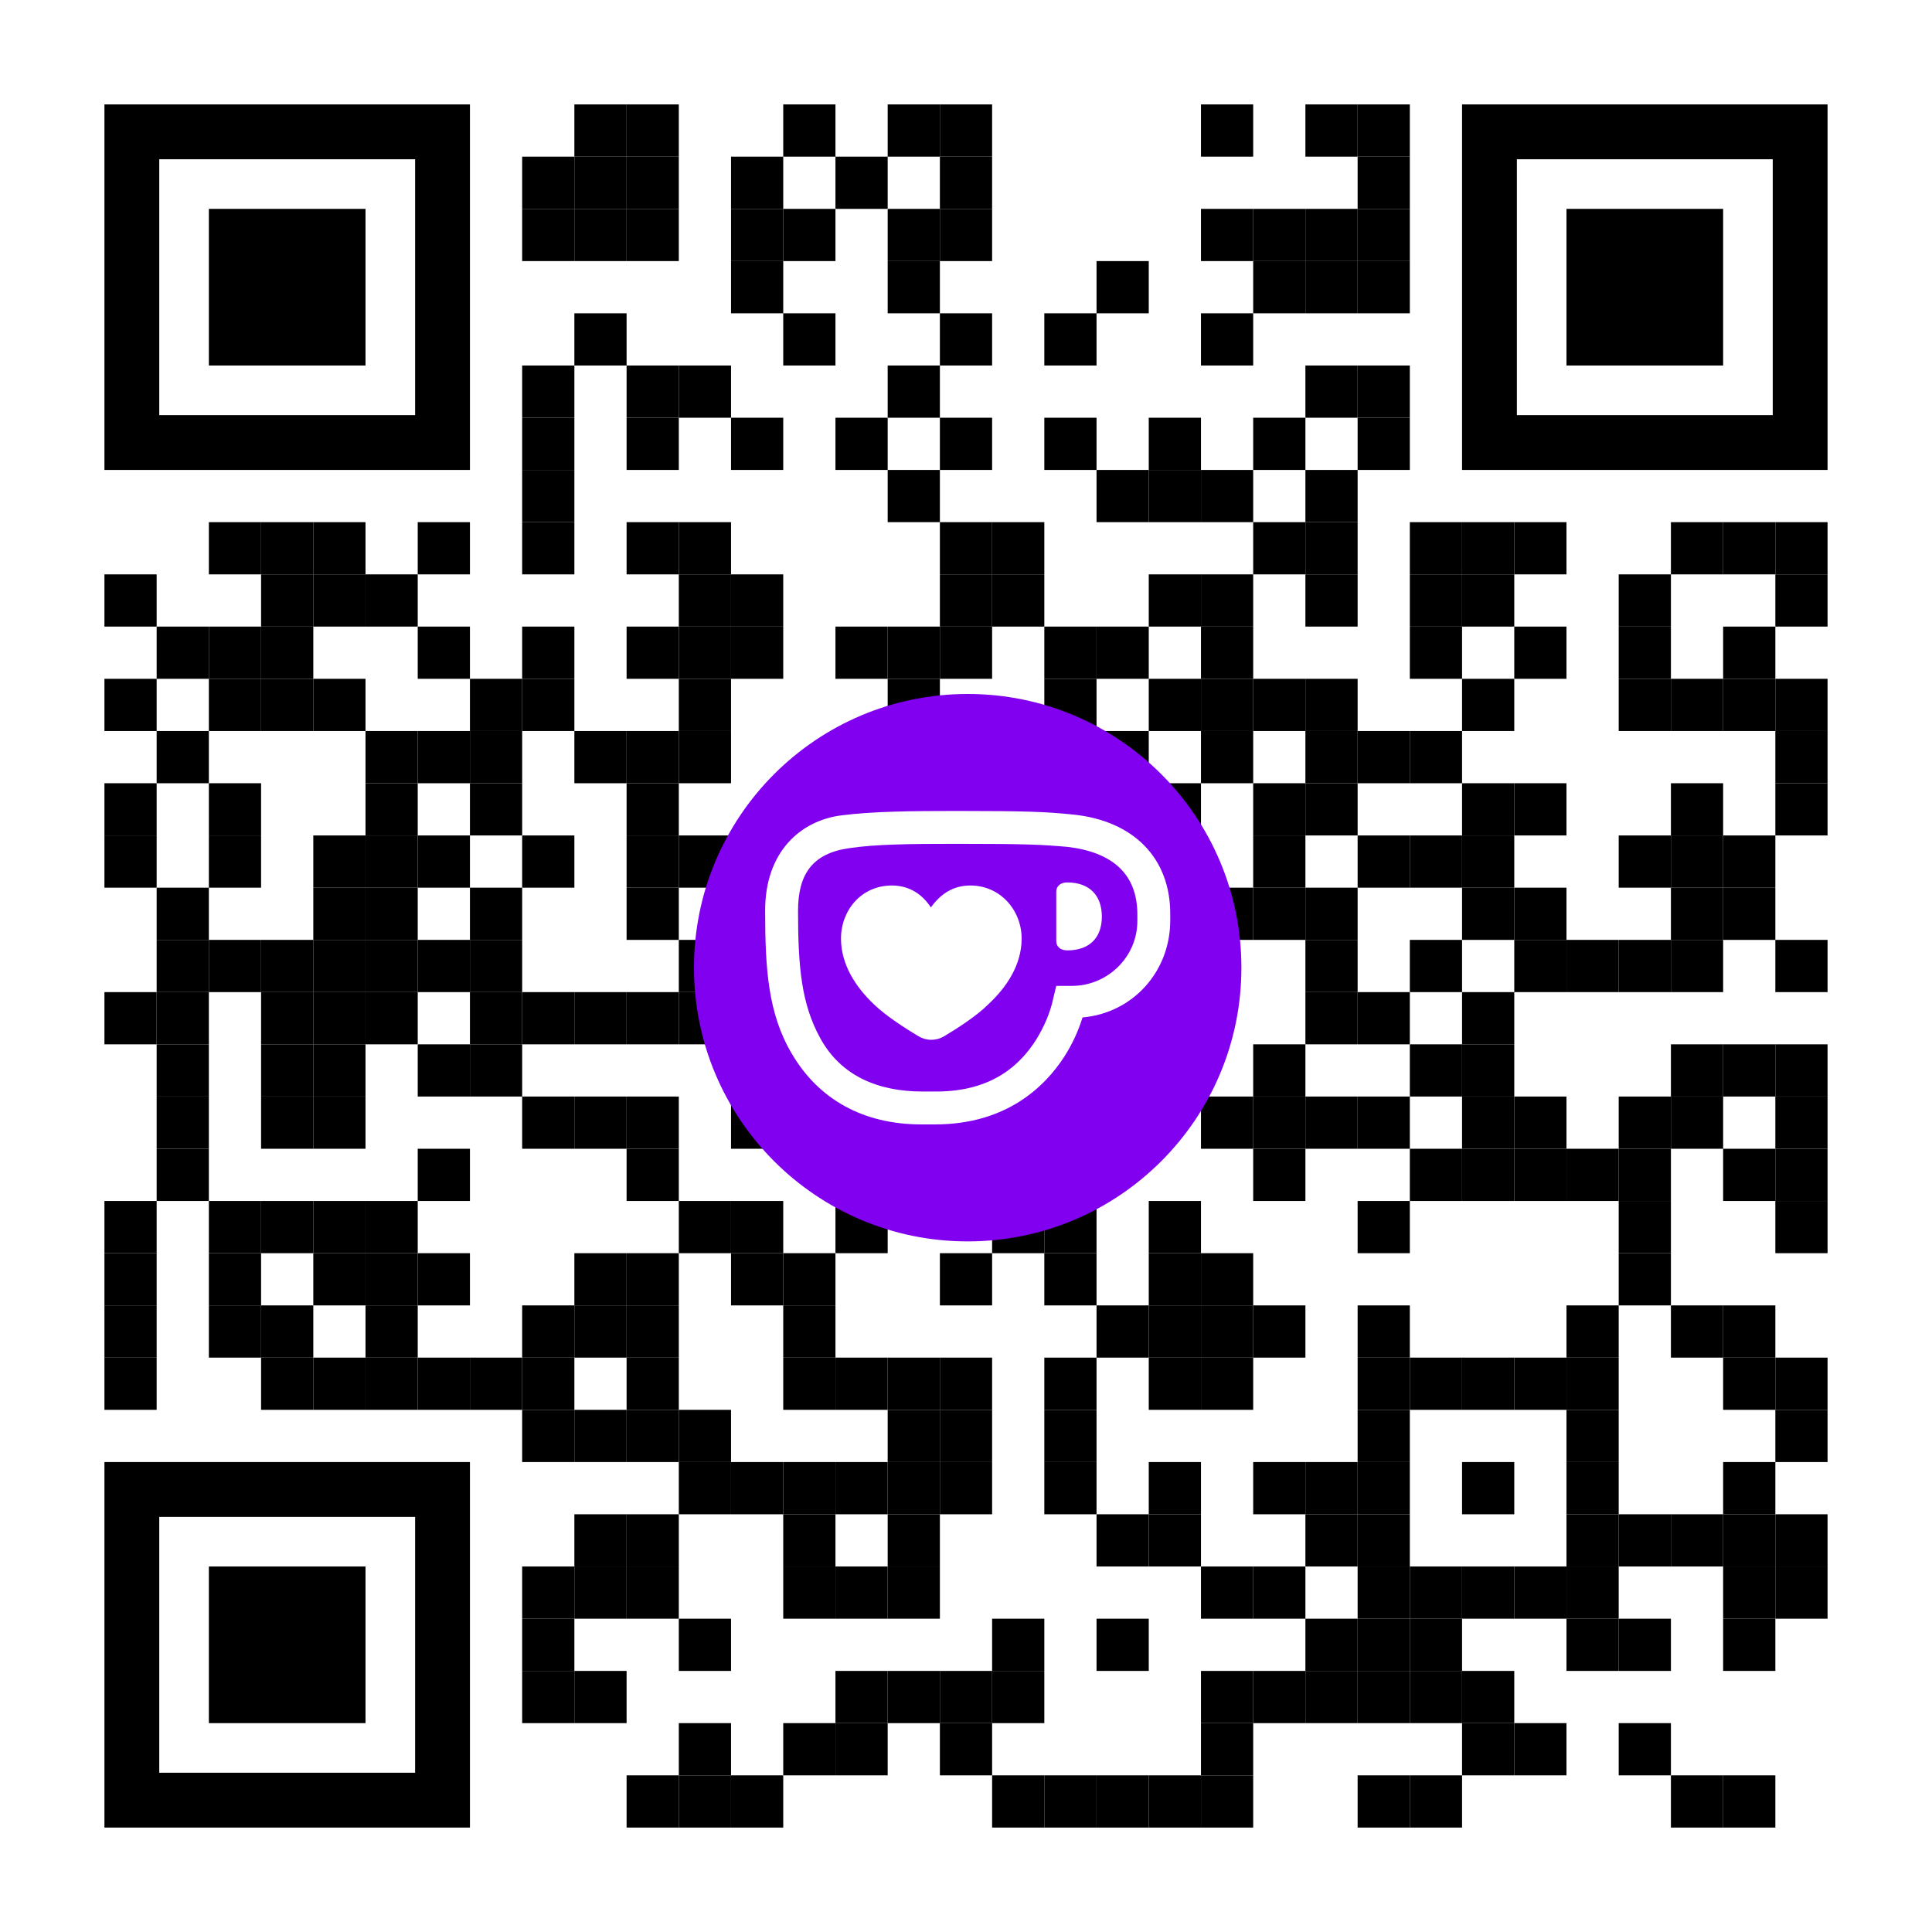
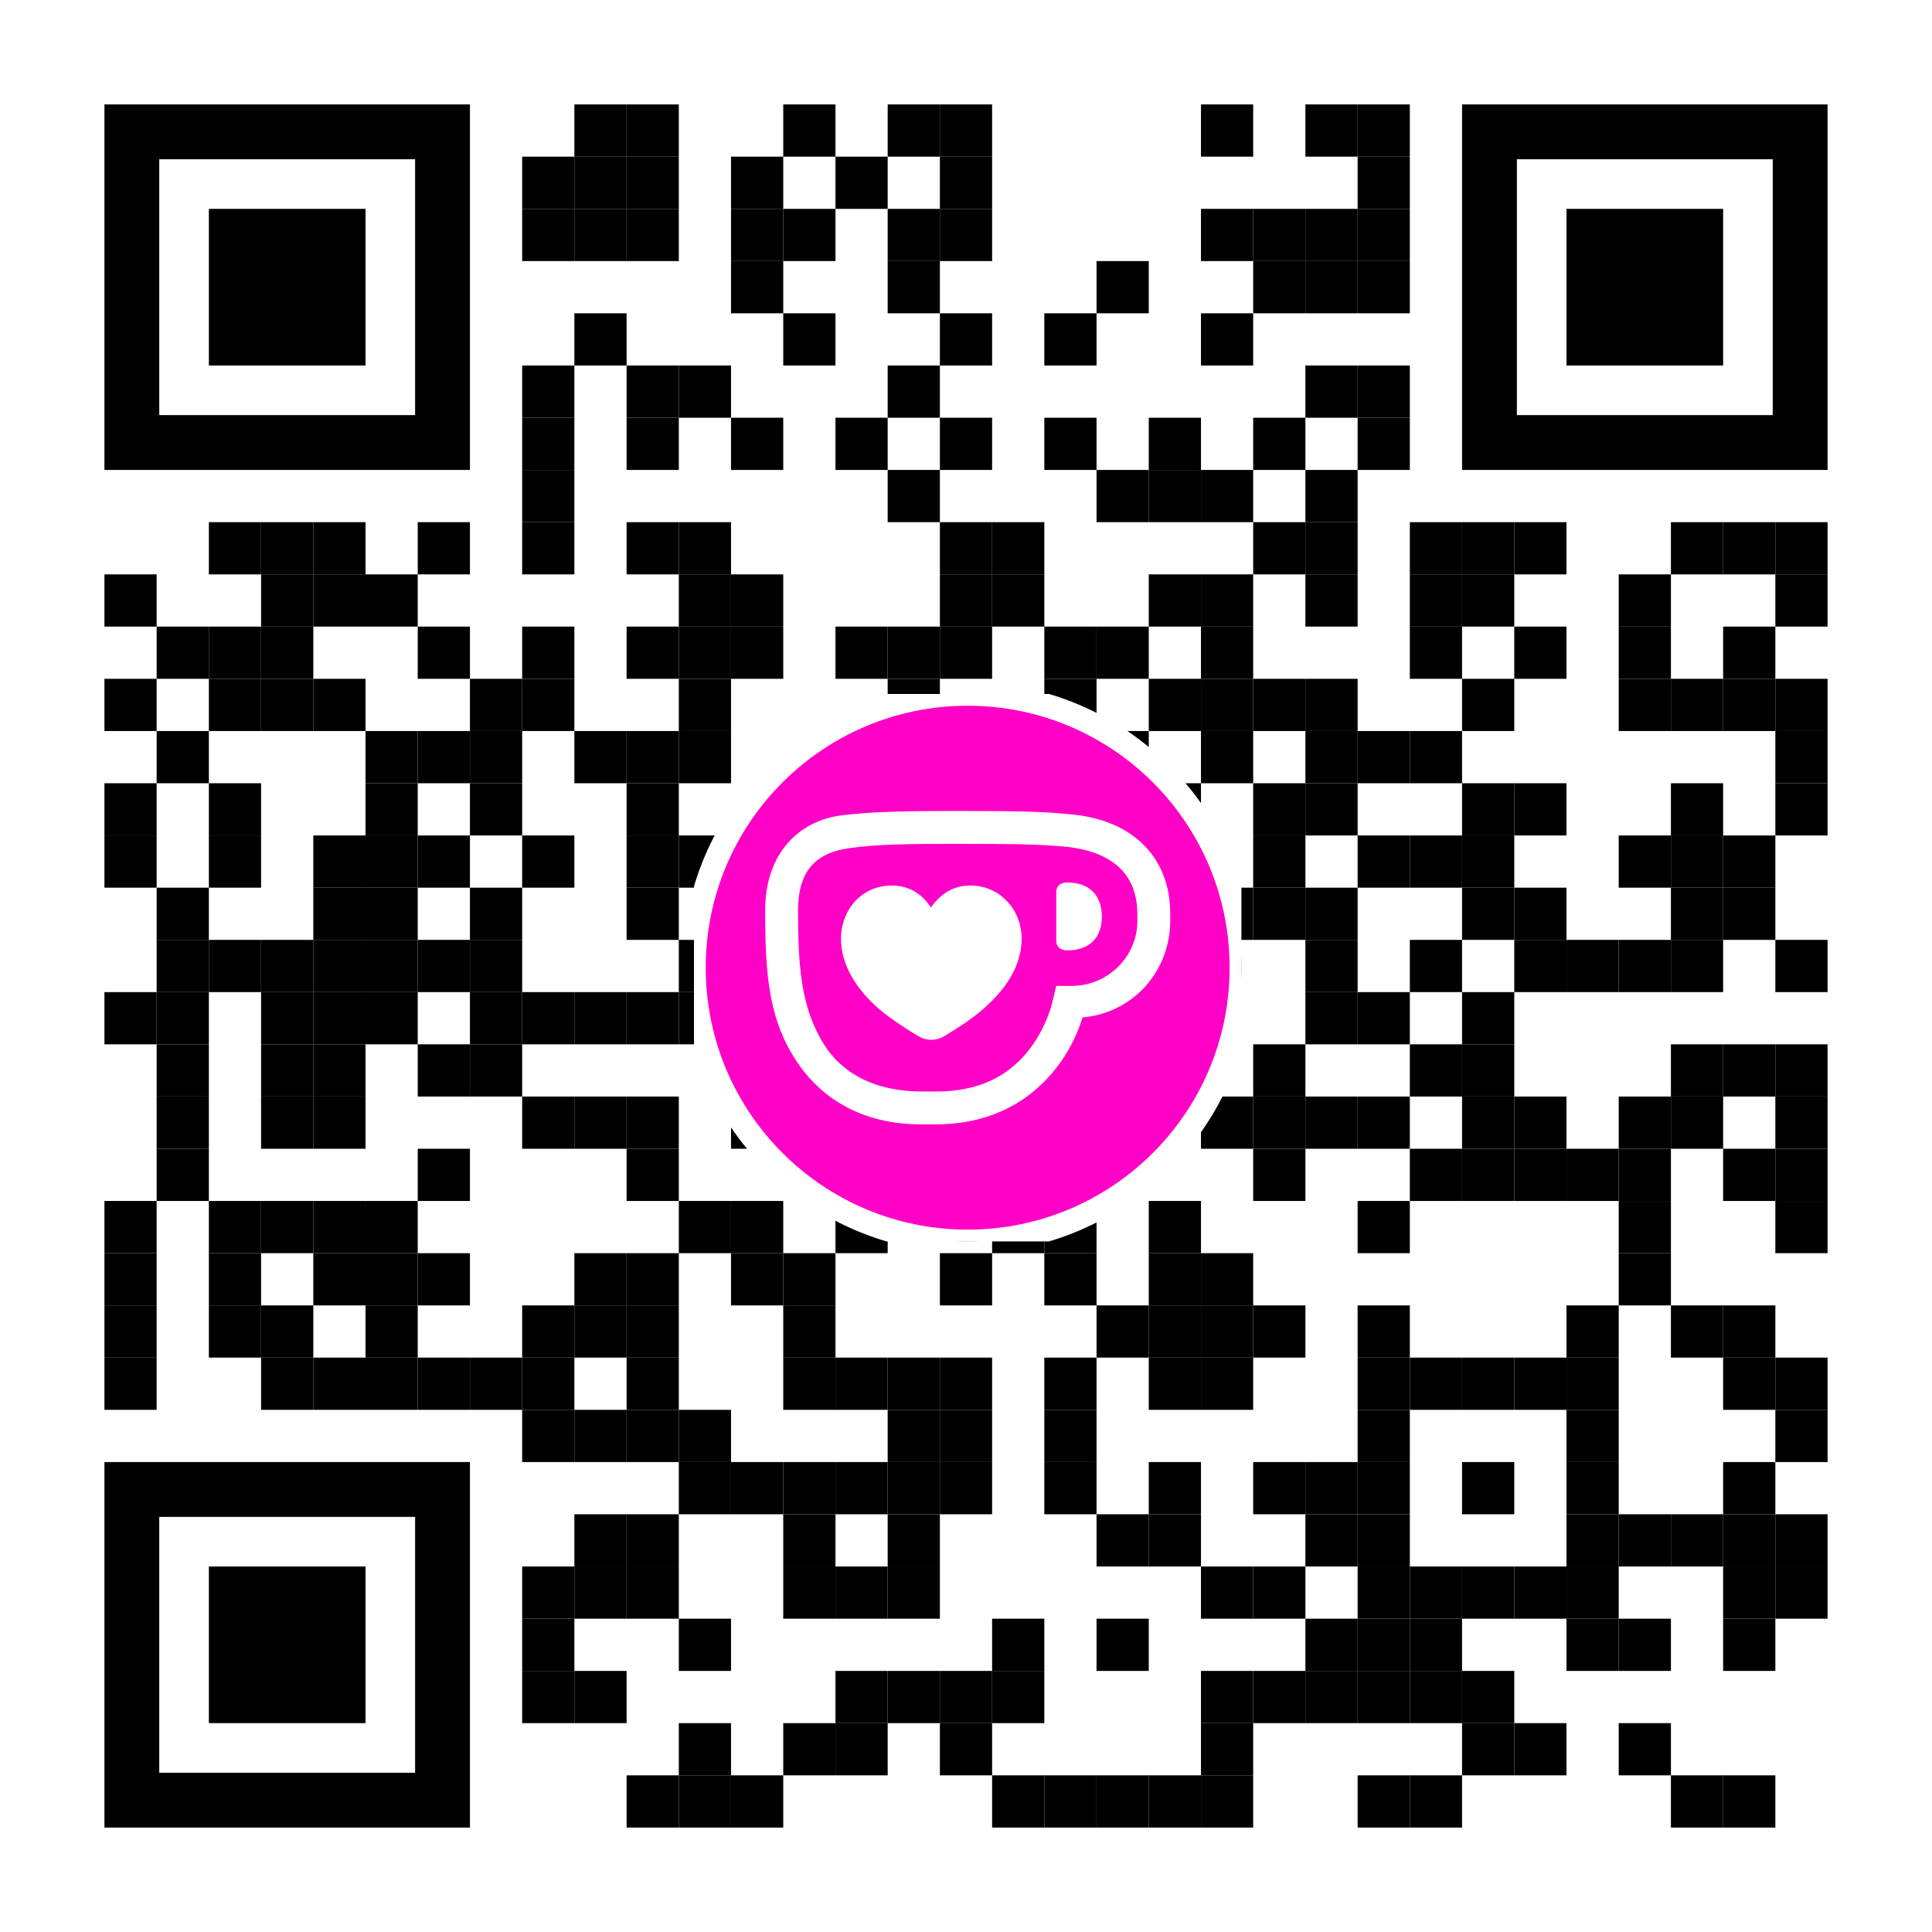
<svg xmlns="http://www.w3.org/2000/svg" alt="Ko-fi Donation" viewBox="0 0 1147 1147" width="200px" height="200px" fill="#000000" xml:space="preserve">
  <defs>
    <rect id="ko-fi-qr-marker" x="16.275" y="16.275" width="184.45" height="184.45" fill="none" stroke="#000" stroke-width="32.55" />
  </defs>
  <rect x="0" y="0" width="1147" height="1147" fill="rgb(255,255,255)" />
  <g transform="translate(62,62)">
    <rect x="279" y="0" width="31" height="31" />
    <rect x="310" y="0" width="31" height="31" />
    <rect x="403" y="0" width="31" height="31" />
    <rect x="465" y="0" width="31" height="31" />
    <rect x="496" y="0" width="31" height="31" />
    <rect x="651" y="0" width="31" height="31" />
    <rect x="713" y="0" width="31" height="31" />
    <rect x="744" y="0" width="31" height="31" />
    <rect x="248" y="31" width="31" height="31" />
    <rect x="279" y="31" width="31" height="31" />
    <rect x="310" y="31" width="31" height="31" />
    <rect x="372" y="31" width="31" height="31" />
    <rect x="434" y="31" width="31" height="31" />
    <rect x="496" y="31" width="31" height="31" />
    <rect x="744" y="31" width="31" height="31" />
    <rect x="248" y="62" width="31" height="31" />
    <rect x="279" y="62" width="31" height="31" />
    <rect x="310" y="62" width="31" height="31" />
    <rect x="372" y="62" width="31" height="31" />
    <rect x="403" y="62" width="31" height="31" />
    <rect x="465" y="62" width="31" height="31" />
    <rect x="496" y="62" width="31" height="31" />
    <rect x="651" y="62" width="31" height="31" />
    <rect x="682" y="62" width="31" height="31" />
    <rect x="713" y="62" width="31" height="31" />
    <rect x="744" y="62" width="31" height="31" />
    <rect x="372" y="93" width="31" height="31" />
    <rect x="465" y="93" width="31" height="31" />
    <rect x="589" y="93" width="31" height="31" />
    <rect x="682" y="93" width="31" height="31" />
    <rect x="713" y="93" width="31" height="31" />
    <rect x="744" y="93" width="31" height="31" />
    <rect x="279" y="124" width="31" height="31" />
    <rect x="403" y="124" width="31" height="31" />
    <rect x="496" y="124" width="31" height="31" />
    <rect x="558" y="124" width="31" height="31" />
    <rect x="651" y="124" width="31" height="31" />
    <rect x="248" y="155" width="31" height="31" />
    <rect x="310" y="155" width="31" height="31" />
    <rect x="341" y="155" width="31" height="31" />
    <rect x="465" y="155" width="31" height="31" />
    <rect x="713" y="155" width="31" height="31" />
    <rect x="744" y="155" width="31" height="31" />
    <rect x="248" y="186" width="31" height="31" />
    <rect x="310" y="186" width="31" height="31" />
    <rect x="372" y="186" width="31" height="31" />
    <rect x="434" y="186" width="31" height="31" />
    <rect x="496" y="186" width="31" height="31" />
    <rect x="558" y="186" width="31" height="31" />
    <rect x="620" y="186" width="31" height="31" />
    <rect x="682" y="186" width="31" height="31" />
    <rect x="744" y="186" width="31" height="31" />
    <rect x="248" y="217" width="31" height="31" />
    <rect x="465" y="217" width="31" height="31" />
    <rect x="589" y="217" width="31" height="31" />
    <rect x="620" y="217" width="31" height="31" />
    <rect x="651" y="217" width="31" height="31" />
    <rect x="713" y="217" width="31" height="31" />
    <rect x="62" y="248" width="31" height="31" />
    <rect x="93" y="248" width="31" height="31" />
    <rect x="124" y="248" width="31" height="31" />
    <rect x="186" y="248" width="31" height="31" />
    <rect x="248" y="248" width="31" height="31" />
    <rect x="310" y="248" width="31" height="31" />
    <rect x="341" y="248" width="31" height="31" />
    <rect x="496" y="248" width="31" height="31" />
    <rect x="527" y="248" width="31" height="31" />
    <rect x="682" y="248" width="31" height="31" />
    <rect x="713" y="248" width="31" height="31" />
    <rect x="775" y="248" width="31" height="31" />
    <rect x="806" y="248" width="31" height="31" />
    <rect x="837" y="248" width="31" height="31" />
    <rect x="930" y="248" width="31" height="31" />
    <rect x="961" y="248" width="31" height="31" />
    <rect x="992" y="248" width="31" height="31" />
    <rect x="0" y="279" width="31" height="31" />
    <rect x="93" y="279" width="31" height="31" />
    <rect x="124" y="279" width="31" height="31" />
    <rect x="155" y="279" width="31" height="31" />
    <rect x="341" y="279" width="31" height="31" />
    <rect x="372" y="279" width="31" height="31" />
    <rect x="496" y="279" width="31" height="31" />
    <rect x="527" y="279" width="31" height="31" />
    <rect x="620" y="279" width="31" height="31" />
    <rect x="651" y="279" width="31" height="31" />
    <rect x="713" y="279" width="31" height="31" />
    <rect x="775" y="279" width="31" height="31" />
    <rect x="806" y="279" width="31" height="31" />
    <rect x="899" y="279" width="31" height="31" />
    <rect x="992" y="279" width="31" height="31" />
    <rect x="31" y="310" width="31" height="31" />
    <rect x="62" y="310" width="31" height="31" />
    <rect x="93" y="310" width="31" height="31" />
    <rect x="186" y="310" width="31" height="31" />
    <rect x="248" y="310" width="31" height="31" />
    <rect x="310" y="310" width="31" height="31" />
    <rect x="341" y="310" width="31" height="31" />
    <rect x="372" y="310" width="31" height="31" />
    <rect x="434" y="310" width="31" height="31" />
    <rect x="465" y="310" width="31" height="31" />
    <rect x="496" y="310" width="31" height="31" />
    <rect x="558" y="310" width="31" height="31" />
    <rect x="589" y="310" width="31" height="31" />
    <rect x="651" y="310" width="31" height="31" />
    <rect x="775" y="310" width="31" height="31" />
    <rect x="837" y="310" width="31" height="31" />
    <rect x="899" y="310" width="31" height="31" />
    <rect x="961" y="310" width="31" height="31" />
    <rect x="0" y="341" width="31" height="31" />
    <rect x="62" y="341" width="31" height="31" />
    <rect x="93" y="341" width="31" height="31" />
    <rect x="124" y="341" width="31" height="31" />
    <rect x="217" y="341" width="31" height="31" />
    <rect x="248" y="341" width="31" height="31" />
    <rect x="341" y="341" width="31" height="31" />
    <rect x="465" y="341" width="31" height="31" />
    <rect x="558" y="341" width="31" height="31" />
    <rect x="620" y="341" width="31" height="31" />
    <rect x="651" y="341" width="31" height="31" />
    <rect x="682" y="341" width="31" height="31" />
    <rect x="713" y="341" width="31" height="31" />
    <rect x="806" y="341" width="31" height="31" />
    <rect x="899" y="341" width="31" height="31" />
    <rect x="930" y="341" width="31" height="31" />
    <rect x="961" y="341" width="31" height="31" />
    <rect x="992" y="341" width="31" height="31" />
    <rect x="31" y="372" width="31" height="31" />
    <rect x="155" y="372" width="31" height="31" />
    <rect x="186" y="372" width="31" height="31" />
    <rect x="217" y="372" width="31" height="31" />
    <rect x="279" y="372" width="31" height="31" />
    <rect x="310" y="372" width="31" height="31" />
    <rect x="341" y="372" width="31" height="31" />
    <rect x="496" y="372" width="31" height="31" />
    <rect x="527" y="372" width="31" height="31" />
    <rect x="558" y="372" width="31" height="31" />
    <rect x="589" y="372" width="31" height="31" />
    <rect x="651" y="372" width="31" height="31" />
    <rect x="713" y="372" width="31" height="31" />
    <rect x="744" y="372" width="31" height="31" />
    <rect x="775" y="372" width="31" height="31" />
    <rect x="992" y="372" width="31" height="31" />
    <rect x="0" y="403" width="31" height="31" />
    <rect x="62" y="403" width="31" height="31" />
    <rect x="155" y="403" width="31" height="31" />
    <rect x="217" y="403" width="31" height="31" />
    <rect x="310" y="403" width="31" height="31" />
    <rect x="527" y="403" width="31" height="31" />
    <rect x="620" y="403" width="31" height="31" />
    <rect x="682" y="403" width="31" height="31" />
    <rect x="713" y="403" width="31" height="31" />
    <rect x="806" y="403" width="31" height="31" />
    <rect x="837" y="403" width="31" height="31" />
    <rect x="930" y="403" width="31" height="31" />
    <rect x="992" y="403" width="31" height="31" />
    <rect x="0" y="434" width="31" height="31" />
    <rect x="62" y="434" width="31" height="31" />
    <rect x="124" y="434" width="31" height="31" />
    <rect x="155" y="434" width="31" height="31" />
    <rect x="186" y="434" width="31" height="31" />
    <rect x="248" y="434" width="31" height="31" />
    <rect x="310" y="434" width="31" height="31" />
    <rect x="341" y="434" width="31" height="31" />
    <rect x="372" y="434" width="31" height="31" />
    <rect x="496" y="434" width="31" height="31" />
    <rect x="558" y="434" width="31" height="31" />
    <rect x="589" y="434" width="31" height="31" />
    <rect x="682" y="434" width="31" height="31" />
    <rect x="744" y="434" width="31" height="31" />
    <rect x="775" y="434" width="31" height="31" />
    <rect x="806" y="434" width="31" height="31" />
    <rect x="899" y="434" width="31" height="31" />
    <rect x="930" y="434" width="31" height="31" />
    <rect x="961" y="434" width="31" height="31" />
    <rect x="31" y="465" width="31" height="31" />
    <rect x="124" y="465" width="31" height="31" />
    <rect x="155" y="465" width="31" height="31" />
    <rect x="217" y="465" width="31" height="31" />
    <rect x="310" y="465" width="31" height="31" />
    <rect x="527" y="465" width="31" height="31" />
    <rect x="558" y="465" width="31" height="31" />
    <rect x="589" y="465" width="31" height="31" />
    <rect x="620" y="465" width="31" height="31" />
    <rect x="651" y="465" width="31" height="31" />
    <rect x="682" y="465" width="31" height="31" />
    <rect x="713" y="465" width="31" height="31" />
    <rect x="806" y="465" width="31" height="31" />
    <rect x="837" y="465" width="31" height="31" />
    <rect x="930" y="465" width="31" height="31" />
    <rect x="961" y="465" width="31" height="31" />
    <rect x="31" y="496" width="31" height="31" />
    <rect x="62" y="496" width="31" height="31" />
    <rect x="93" y="496" width="31" height="31" />
    <rect x="124" y="496" width="31" height="31" />
    <rect x="155" y="496" width="31" height="31" />
    <rect x="186" y="496" width="31" height="31" />
    <rect x="217" y="496" width="31" height="31" />
    <rect x="341" y="496" width="31" height="31" />
    <rect x="403" y="496" width="31" height="31" />
    <rect x="465" y="496" width="31" height="31" />
    <rect x="496" y="496" width="31" height="31" />
    <rect x="558" y="496" width="31" height="31" />
    <rect x="589" y="496" width="31" height="31" />
    <rect x="713" y="496" width="31" height="31" />
    <rect x="775" y="496" width="31" height="31" />
    <rect x="837" y="496" width="31" height="31" />
    <rect x="868" y="496" width="31" height="31" />
    <rect x="899" y="496" width="31" height="31" />
    <rect x="930" y="496" width="31" height="31" />
    <rect x="992" y="496" width="31" height="31" />
    <rect x="0" y="527" width="31" height="31" />
    <rect x="31" y="527" width="31" height="31" />
    <rect x="93" y="527" width="31" height="31" />
    <rect x="124" y="527" width="31" height="31" />
    <rect x="155" y="527" width="31" height="31" />
    <rect x="217" y="527" width="31" height="31" />
    <rect x="248" y="527" width="31" height="31" />
    <rect x="279" y="527" width="31" height="31" />
    <rect x="310" y="527" width="31" height="31" />
    <rect x="341" y="527" width="31" height="31" />
    <rect x="372" y="527" width="31" height="31" />
    <rect x="403" y="527" width="31" height="31" />
    <rect x="434" y="527" width="31" height="31" />
    <rect x="589" y="527" width="31" height="31" />
    <rect x="620" y="527" width="31" height="31" />
    <rect x="713" y="527" width="31" height="31" />
    <rect x="744" y="527" width="31" height="31" />
    <rect x="806" y="527" width="31" height="31" />
    <rect x="31" y="558" width="31" height="31" />
    <rect x="93" y="558" width="31" height="31" />
    <rect x="124" y="558" width="31" height="31" />
    <rect x="186" y="558" width="31" height="31" />
    <rect x="217" y="558" width="31" height="31" />
    <rect x="372" y="558" width="31" height="31" />
    <rect x="465" y="558" width="31" height="31" />
    <rect x="496" y="558" width="31" height="31" />
    <rect x="682" y="558" width="31" height="31" />
    <rect x="775" y="558" width="31" height="31" />
    <rect x="806" y="558" width="31" height="31" />
    <rect x="930" y="558" width="31" height="31" />
    <rect x="961" y="558" width="31" height="31" />
    <rect x="992" y="558" width="31" height="31" />
    <rect x="31" y="589" width="31" height="31" />
    <rect x="93" y="589" width="31" height="31" />
    <rect x="124" y="589" width="31" height="31" />
    <rect x="248" y="589" width="31" height="31" />
    <rect x="279" y="589" width="31" height="31" />
    <rect x="310" y="589" width="31" height="31" />
    <rect x="372" y="589" width="31" height="31" />
    <rect x="434" y="589" width="31" height="31" />
    <rect x="496" y="589" width="31" height="31" />
    <rect x="589" y="589" width="31" height="31" />
    <rect x="651" y="589" width="31" height="31" />
    <rect x="682" y="589" width="31" height="31" />
    <rect x="713" y="589" width="31" height="31" />
    <rect x="744" y="589" width="31" height="31" />
    <rect x="806" y="589" width="31" height="31" />
    <rect x="837" y="589" width="31" height="31" />
    <rect x="899" y="589" width="31" height="31" />
    <rect x="930" y="589" width="31" height="31" />
    <rect x="992" y="589" width="31" height="31" />
    <rect x="31" y="620" width="31" height="31" />
    <rect x="186" y="620" width="31" height="31" />
    <rect x="310" y="620" width="31" height="31" />
    <rect x="434" y="620" width="31" height="31" />
    <rect x="465" y="620" width="31" height="31" />
    <rect x="527" y="620" width="31" height="31" />
    <rect x="682" y="620" width="31" height="31" />
    <rect x="775" y="620" width="31" height="31" />
    <rect x="806" y="620" width="31" height="31" />
    <rect x="837" y="620" width="31" height="31" />
    <rect x="868" y="620" width="31" height="31" />
    <rect x="899" y="620" width="31" height="31" />
    <rect x="961" y="620" width="31" height="31" />
    <rect x="992" y="620" width="31" height="31" />
    <rect x="0" y="651" width="31" height="31" />
    <rect x="62" y="651" width="31" height="31" />
    <rect x="93" y="651" width="31" height="31" />
    <rect x="124" y="651" width="31" height="31" />
    <rect x="155" y="651" width="31" height="31" />
    <rect x="341" y="651" width="31" height="31" />
    <rect x="372" y="651" width="31" height="31" />
    <rect x="434" y="651" width="31" height="31" />
    <rect x="527" y="651" width="31" height="31" />
    <rect x="558" y="651" width="31" height="31" />
    <rect x="620" y="651" width="31" height="31" />
    <rect x="744" y="651" width="31" height="31" />
    <rect x="899" y="651" width="31" height="31" />
    <rect x="992" y="651" width="31" height="31" />
    <rect x="0" y="682" width="31" height="31" />
    <rect x="62" y="682" width="31" height="31" />
    <rect x="124" y="682" width="31" height="31" />
    <rect x="155" y="682" width="31" height="31" />
    <rect x="186" y="682" width="31" height="31" />
    <rect x="279" y="682" width="31" height="31" />
    <rect x="310" y="682" width="31" height="31" />
    <rect x="372" y="682" width="31" height="31" />
    <rect x="403" y="682" width="31" height="31" />
    <rect x="496" y="682" width="31" height="31" />
    <rect x="558" y="682" width="31" height="31" />
    <rect x="620" y="682" width="31" height="31" />
    <rect x="651" y="682" width="31" height="31" />
    <rect x="899" y="682" width="31" height="31" />
    <rect x="0" y="713" width="31" height="31" />
    <rect x="62" y="713" width="31" height="31" />
    <rect x="93" y="713" width="31" height="31" />
    <rect x="155" y="713" width="31" height="31" />
    <rect x="248" y="713" width="31" height="31" />
    <rect x="279" y="713" width="31" height="31" />
    <rect x="310" y="713" width="31" height="31" />
    <rect x="403" y="713" width="31" height="31" />
    <rect x="589" y="713" width="31" height="31" />
    <rect x="620" y="713" width="31" height="31" />
    <rect x="651" y="713" width="31" height="31" />
    <rect x="682" y="713" width="31" height="31" />
    <rect x="744" y="713" width="31" height="31" />
    <rect x="868" y="713" width="31" height="31" />
    <rect x="930" y="713" width="31" height="31" />
    <rect x="961" y="713" width="31" height="31" />
    <rect x="0" y="744" width="31" height="31" />
    <rect x="93" y="744" width="31" height="31" />
    <rect x="124" y="744" width="31" height="31" />
    <rect x="155" y="744" width="31" height="31" />
    <rect x="186" y="744" width="31" height="31" />
    <rect x="217" y="744" width="31" height="31" />
    <rect x="248" y="744" width="31" height="31" />
    <rect x="310" y="744" width="31" height="31" />
    <rect x="403" y="744" width="31" height="31" />
    <rect x="434" y="744" width="31" height="31" />
    <rect x="465" y="744" width="31" height="31" />
    <rect x="496" y="744" width="31" height="31" />
    <rect x="558" y="744" width="31" height="31" />
    <rect x="620" y="744" width="31" height="31" />
    <rect x="651" y="744" width="31" height="31" />
    <rect x="744" y="744" width="31" height="31" />
    <rect x="775" y="744" width="31" height="31" />
    <rect x="806" y="744" width="31" height="31" />
    <rect x="837" y="744" width="31" height="31" />
    <rect x="868" y="744" width="31" height="31" />
    <rect x="961" y="744" width="31" height="31" />
    <rect x="992" y="744" width="31" height="31" />
    <rect x="248" y="775" width="31" height="31" />
    <rect x="279" y="775" width="31" height="31" />
    <rect x="310" y="775" width="31" height="31" />
    <rect x="341" y="775" width="31" height="31" />
    <rect x="465" y="775" width="31" height="31" />
    <rect x="496" y="775" width="31" height="31" />
    <rect x="558" y="775" width="31" height="31" />
    <rect x="744" y="775" width="31" height="31" />
    <rect x="868" y="775" width="31" height="31" />
    <rect x="992" y="775" width="31" height="31" />
    <rect x="341" y="806" width="31" height="31" />
    <rect x="372" y="806" width="31" height="31" />
    <rect x="403" y="806" width="31" height="31" />
    <rect x="434" y="806" width="31" height="31" />
    <rect x="465" y="806" width="31" height="31" />
    <rect x="496" y="806" width="31" height="31" />
    <rect x="558" y="806" width="31" height="31" />
    <rect x="620" y="806" width="31" height="31" />
    <rect x="682" y="806" width="31" height="31" />
    <rect x="713" y="806" width="31" height="31" />
    <rect x="744" y="806" width="31" height="31" />
    <rect x="806" y="806" width="31" height="31" />
    <rect x="868" y="806" width="31" height="31" />
    <rect x="961" y="806" width="31" height="31" />
    <rect x="279" y="837" width="31" height="31" />
    <rect x="310" y="837" width="31" height="31" />
    <rect x="403" y="837" width="31" height="31" />
    <rect x="465" y="837" width="31" height="31" />
    <rect x="589" y="837" width="31" height="31" />
    <rect x="620" y="837" width="31" height="31" />
    <rect x="713" y="837" width="31" height="31" />
    <rect x="744" y="837" width="31" height="31" />
    <rect x="868" y="837" width="31" height="31" />
    <rect x="899" y="837" width="31" height="31" />
    <rect x="930" y="837" width="31" height="31" />
    <rect x="961" y="837" width="31" height="31" />
    <rect x="992" y="837" width="31" height="31" />
    <rect x="248" y="868" width="31" height="31" />
    <rect x="279" y="868" width="31" height="31" />
    <rect x="310" y="868" width="31" height="31" />
    <rect x="403" y="868" width="31" height="31" />
    <rect x="434" y="868" width="31" height="31" />
    <rect x="465" y="868" width="31" height="31" />
    <rect x="651" y="868" width="31" height="31" />
    <rect x="682" y="868" width="31" height="31" />
    <rect x="744" y="868" width="31" height="31" />
    <rect x="775" y="868" width="31" height="31" />
    <rect x="806" y="868" width="31" height="31" />
    <rect x="837" y="868" width="31" height="31" />
    <rect x="868" y="868" width="31" height="31" />
    <rect x="961" y="868" width="31" height="31" />
    <rect x="992" y="868" width="31" height="31" />
    <rect x="248" y="899" width="31" height="31" />
    <rect x="341" y="899" width="31" height="31" />
    <rect x="527" y="899" width="31" height="31" />
    <rect x="589" y="899" width="31" height="31" />
    <rect x="713" y="899" width="31" height="31" />
    <rect x="744" y="899" width="31" height="31" />
    <rect x="775" y="899" width="31" height="31" />
    <rect x="868" y="899" width="31" height="31" />
    <rect x="899" y="899" width="31" height="31" />
    <rect x="961" y="899" width="31" height="31" />
    <rect x="248" y="930" width="31" height="31" />
    <rect x="279" y="930" width="31" height="31" />
    <rect x="434" y="930" width="31" height="31" />
    <rect x="465" y="930" width="31" height="31" />
    <rect x="496" y="930" width="31" height="31" />
    <rect x="527" y="930" width="31" height="31" />
    <rect x="651" y="930" width="31" height="31" />
    <rect x="682" y="930" width="31" height="31" />
    <rect x="713" y="930" width="31" height="31" />
    <rect x="744" y="930" width="31" height="31" />
    <rect x="775" y="930" width="31" height="31" />
    <rect x="806" y="930" width="31" height="31" />
    <rect x="341" y="961" width="31" height="31" />
    <rect x="403" y="961" width="31" height="31" />
    <rect x="434" y="961" width="31" height="31" />
    <rect x="496" y="961" width="31" height="31" />
    <rect x="651" y="961" width="31" height="31" />
    <rect x="806" y="961" width="31" height="31" />
    <rect x="837" y="961" width="31" height="31" />
    <rect x="899" y="961" width="31" height="31" />
    <rect x="310" y="992" width="31" height="31" />
    <rect x="341" y="992" width="31" height="31" />
    <rect x="372" y="992" width="31" height="31" />
    <rect x="527" y="992" width="31" height="31" />
    <rect x="558" y="992" width="31" height="31" />
    <rect x="589" y="992" width="31" height="31" />
    <rect x="620" y="992" width="31" height="31" />
    <rect x="651" y="992" width="31" height="31" />
    <rect x="744" y="992" width="31" height="31" />
    <rect x="775" y="992" width="31" height="31" />
    <rect x="930" y="992" width="31" height="31" />
    <rect x="961" y="992" width="31" height="31" />
    <use href="#ko-fi-qr-marker" x="0" y="0" />
    <use href="#ko-fi-qr-marker" x="806" y="0" />
    <use href="#ko-fi-qr-marker" x="0" y="806" />
    <rect x="62" y="62" width="93" height="93" />
    <rect x="868" y="62" width="93" height="93" />
    <rect x="62" y="868" width="93" height="93" />
    <svg x="350" y="350" width="325" height="325" viewBox="0 0 512 512">
-       <circle fill="#8100f0" cx="50%" cy="50%" r="256" />
+       <circle fill="#ff00c7" cx="50%" cy="50%" r="256" stroke-width="22" stroke="#fff" />
      <svg x="13%" y="13%" width="74%" height="74%" viewBox="0 0 24 24">
        <path fill="#ffffff" d="M11.351 2.715c-2.7 0-4.986.025-6.83.26C2.078 3.285 0 5.154 0 8.61c0 3.506.182 6.13 1.585 8.493 1.584 2.701 4.233 4.182 7.662 4.182h.83c4.209 0 6.494-2.234 7.637-4a9.5 9.5 0 0 0 1.091-2.338C21.792 14.688 24 12.22 24 9.208v-.415c0-3.247-2.13-5.507-5.792-5.87-1.558-.156-2.65-.208-6.857-.208m0 1.947c4.208 0 5.09.052 6.571.182 2.624.311 4.13 1.584 4.13 4v.39c0 2.156-1.792 3.844-3.87 3.844h-.935l-.156.649c-.208 1.013-.597 1.818-1.039 2.546-.909 1.428-2.545 3.064-5.922 3.064h-.805c-2.571 0-4.831-.883-6.078-3.195-1.09-2-1.298-4.155-1.298-7.506 0-2.181.857-3.402 3.012-3.714 1.533-.233 3.559-.26 6.39-.26m6.547 2.287c-.416 0-.65.234-.65.546v2.935c0 .311.234.545.65.545 1.324 0 2.051-.754 2.051-2s-.727-2.026-2.052-2.026m-10.39.182c-1.818 0-3.013 1.48-3.013 3.142 0 1.533.858 2.857 1.949 3.897.727.701 1.87 1.429 2.649 1.896a1.47 1.47 0 0 0 1.507 0c.78-.467 1.922-1.195 2.623-1.896 1.117-1.039 1.974-2.364 1.974-3.897 0-1.662-1.247-3.142-3.039-3.142-1.065 0-1.792.545-2.338 1.298-.493-.753-1.246-1.298-2.312-1.298" />
      </svg>
    </svg>
  </g>
</svg>
